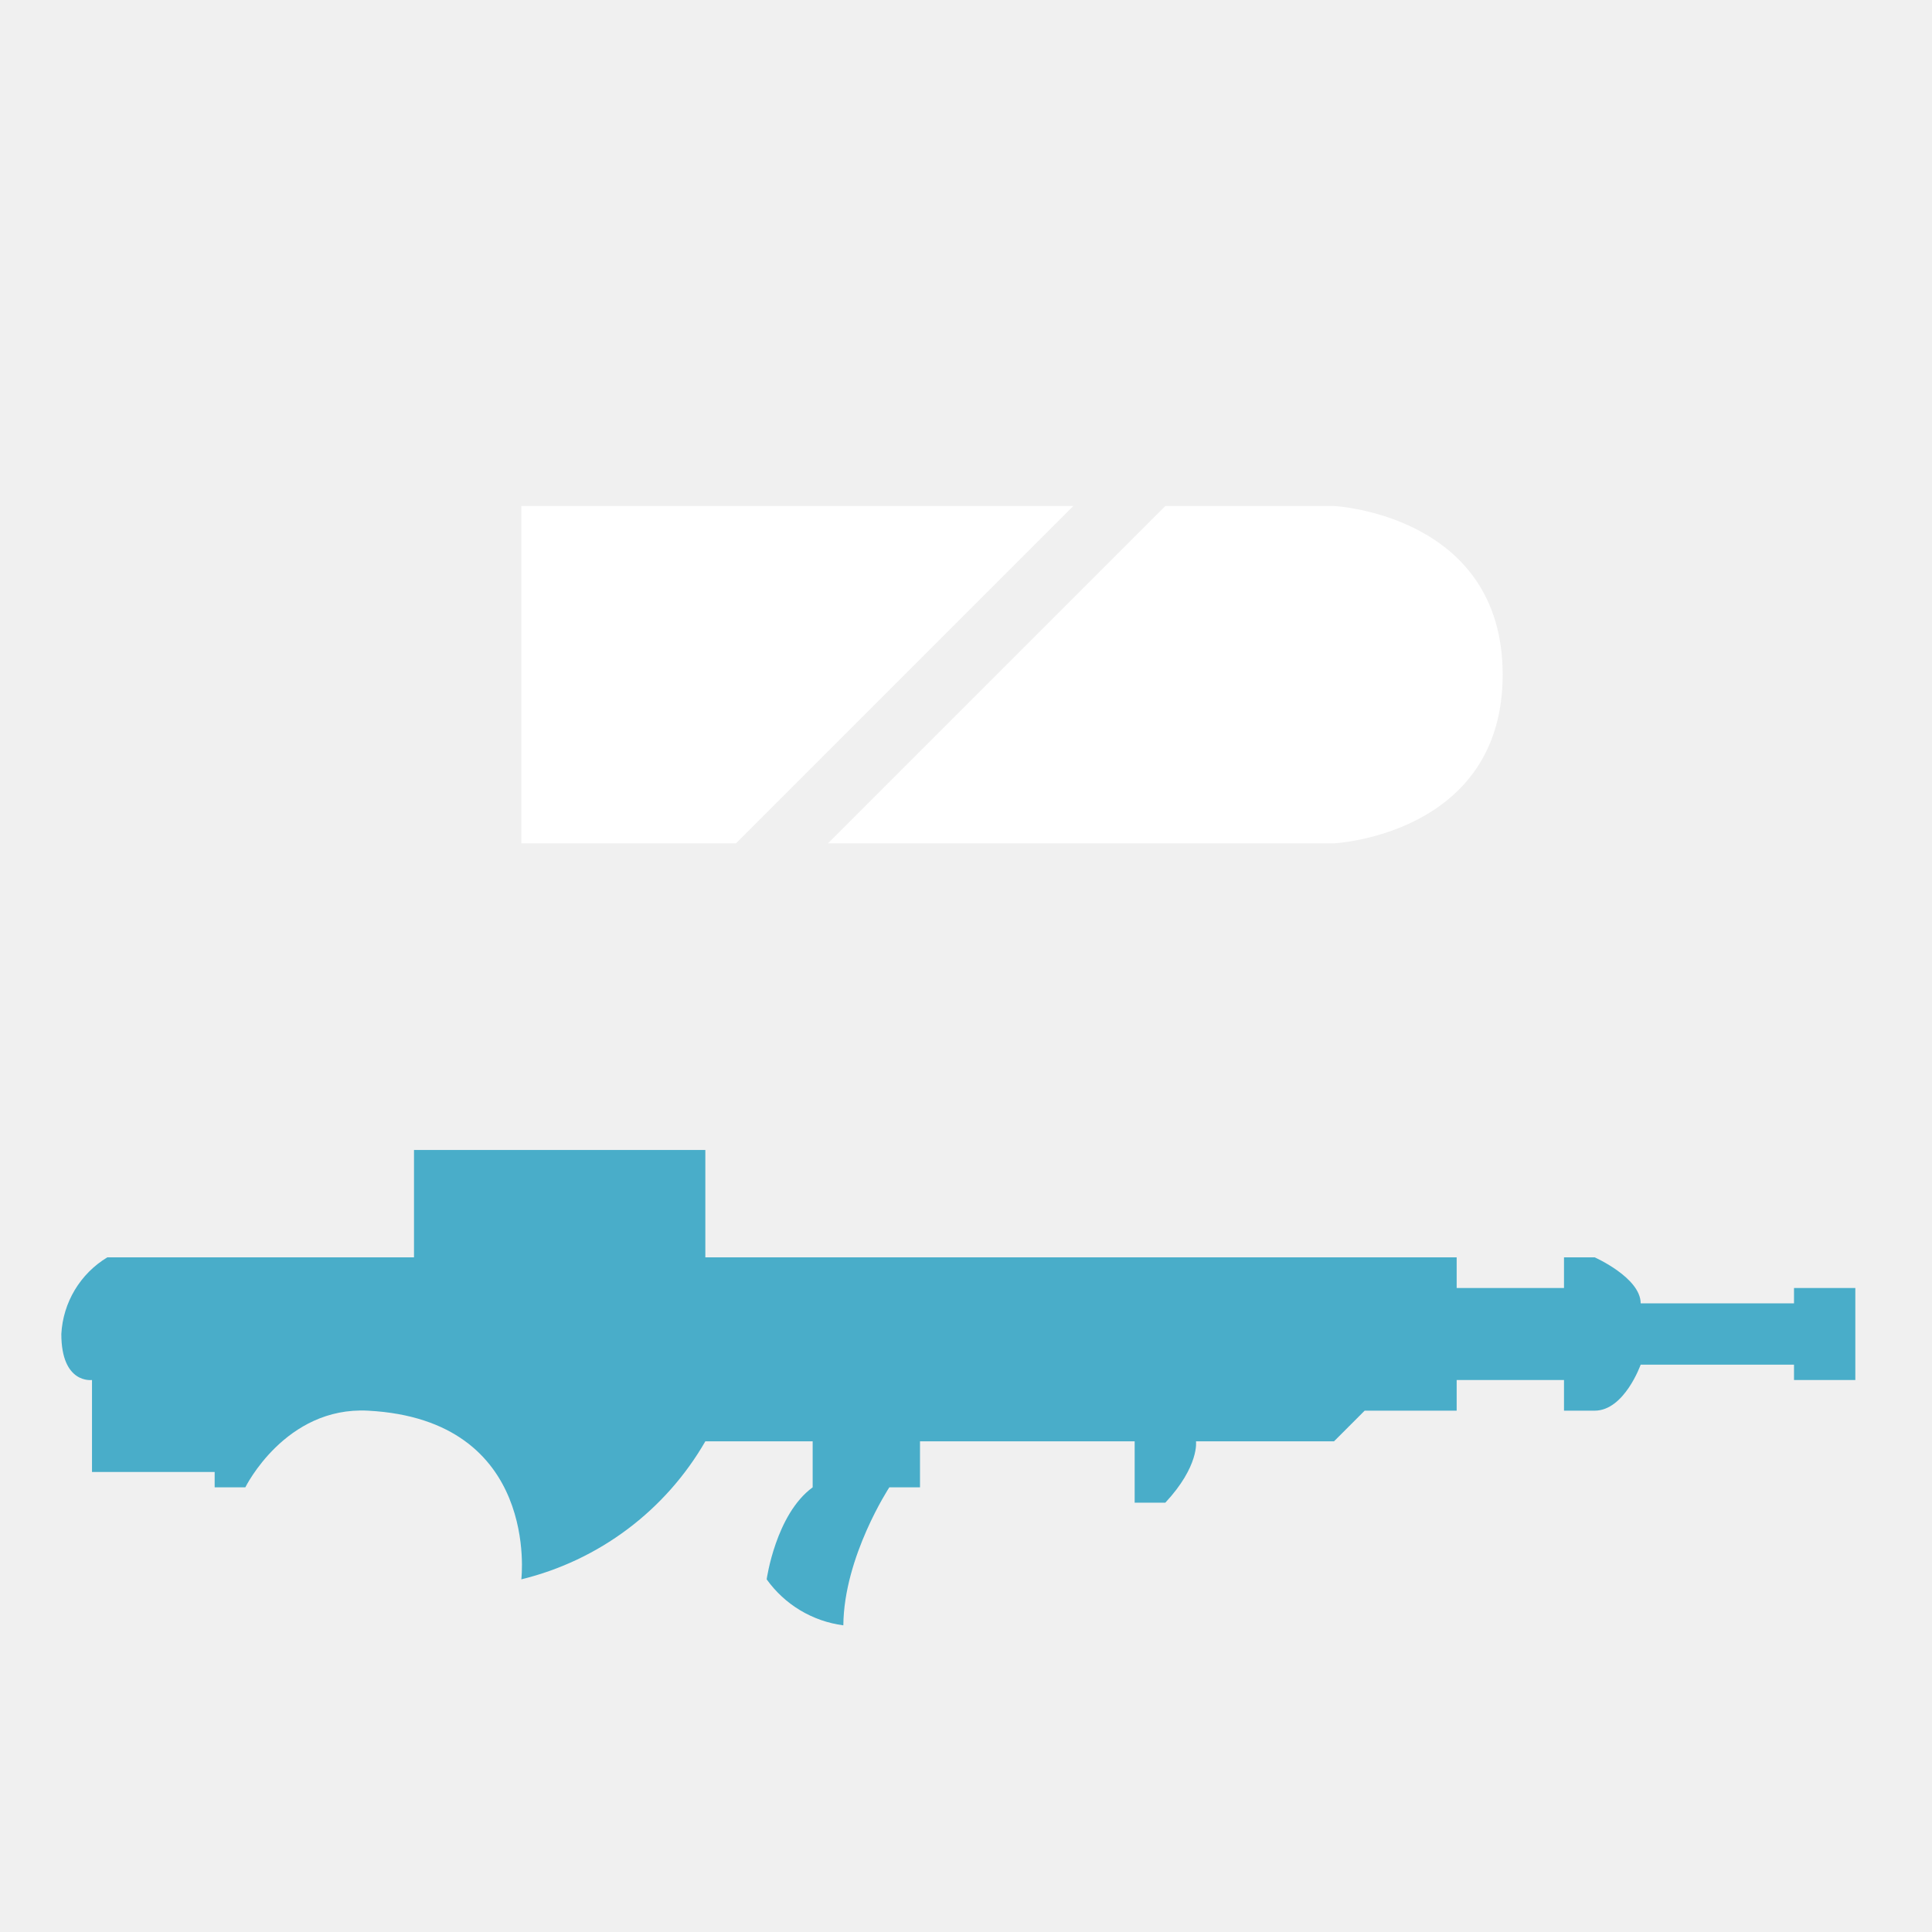
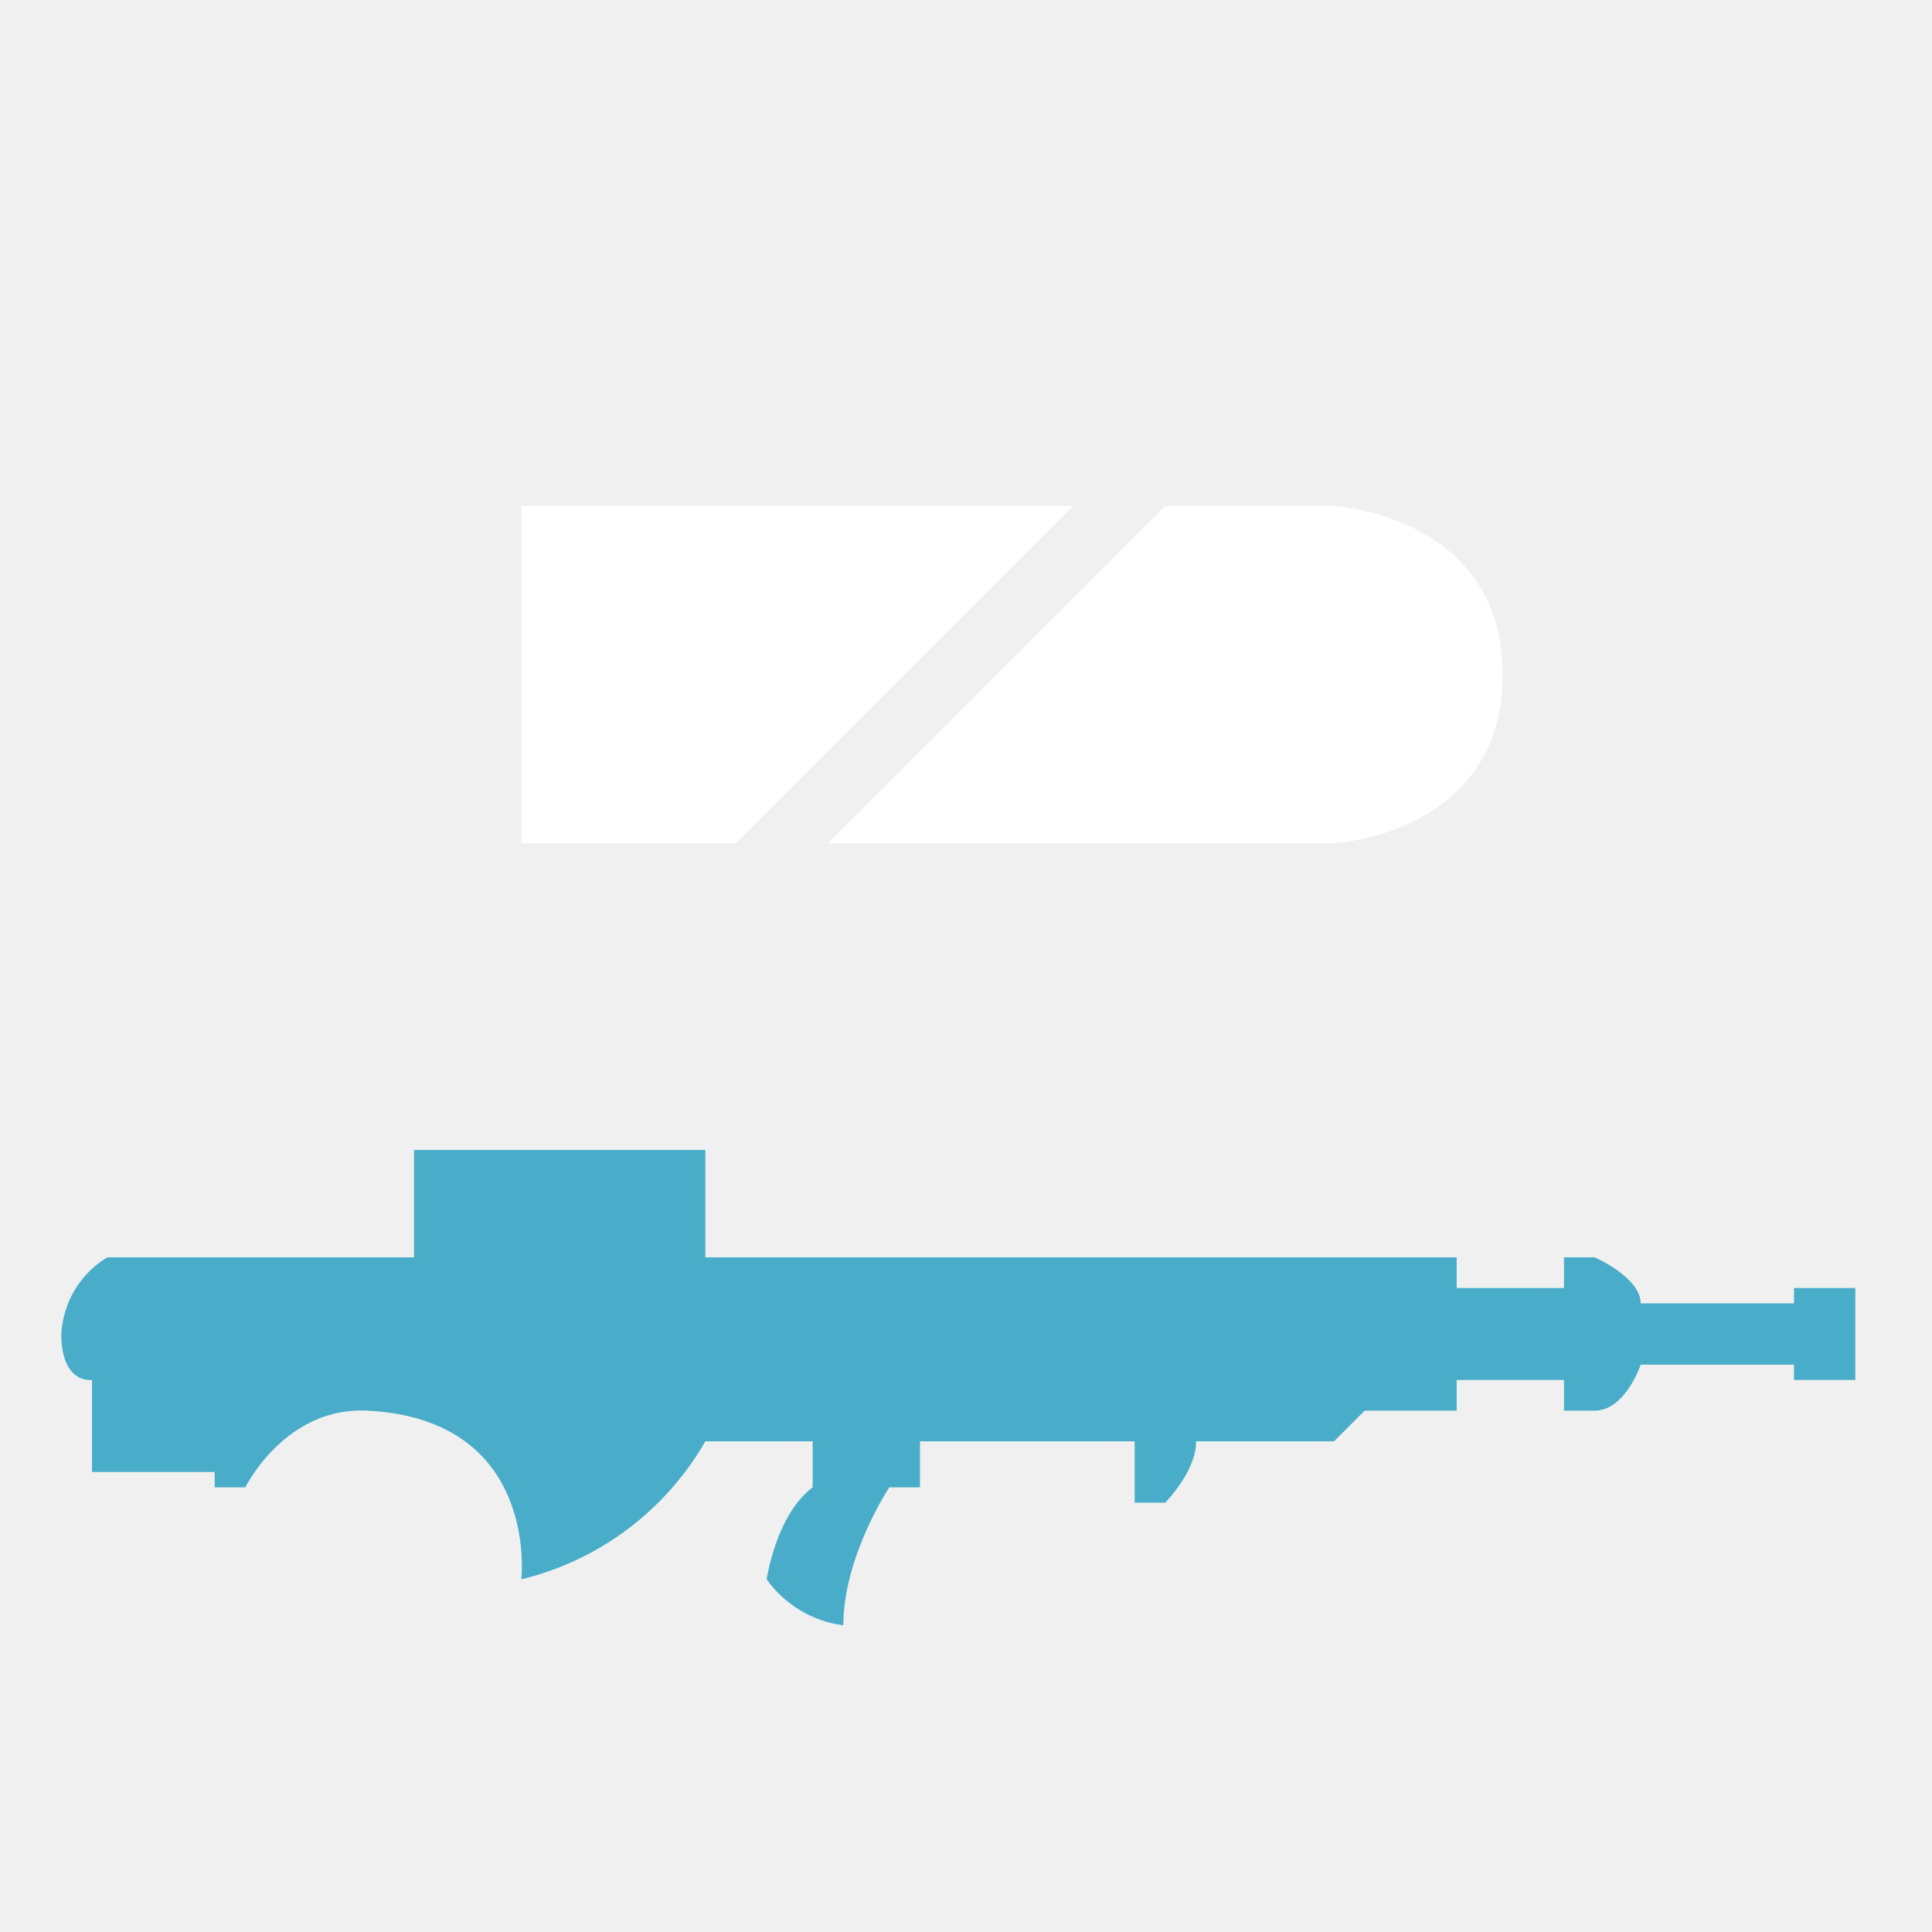
- <svg xmlns="http://www.w3.org/2000/svg" id="HD2-AC" viewBox="0 0 126 126">
-   <defs>
-     <style>
-       .cls-1 {
-         fill: #49adc9;
-       }
- 
-       .cls-1, .cls-2 {
-         fill-rule: evenodd;
-       }
- 
-       .cls-2 {
-         fill: #fff;
-       }
-     </style>
-   </defs>
-   <g id="HD2-AC-2" data-name="HD2-AC">
-     <path class="cls-1" d="M27,82V75H46v7H95v2h7V82h2s3,1.331,3,3h10V84h4v6h-4V89H107s-1.062,3-3,3h-2V90H95v2H89l-2,2H78s0.23,1.607-2,4H74V94H60v3H58s-2.962,4.507-3,9a7.308,7.308,0,0,1-5-3s0.593-4.247,3-6V94H46a19.058,19.058,0,0,1-12,9s1.245-10.406-10-11c-5.4-.285-8,5-8,5H14V96H6V90s-2,.288-2-3a6.225,6.225,0,0,1,3-5H27Z" />
-     <path class="cls-2" d="M34,33H70L48,55H34V33Zm42,0L54,55H87s11-.551,11-11S87,33,87,33H76Z" />
-   </g>
+ <svg xmlns="http://www.w3.org/2000/svg" viewBox="0 0 126 126">
+   <path d="M27 82v-7h19v7h49v2h7v-2h2s3 1.3 3 3h10v-1h4v6h-4v-1h-10s-1 3-3 3h-2v-2h-7v2h-6l-2 2h-9s.2 1.6-2 4h-2v-4H60v3h-2s-3 4.5-3 9a7.3 7.3 0 0 1-5-3s.6-4.2 3-6v-3h-7a19 19 0 0 1-12 9s1.2-10.4-10-11c-5.4-.3-8 5-8 5h-2v-1H6v-6s-2 .3-2-3a6.2 6.2 0 0 1 3-5h20Z" style="fill-rule:evenodd;fill:#49adc9" />
+   <path d="M34 33h36L48 55H34V33Zm42 0L54 55h33s11-.6 11-11-11-11-11-11H76Z" style="fill:#fff;fill-rule:evenodd" />
</svg>
